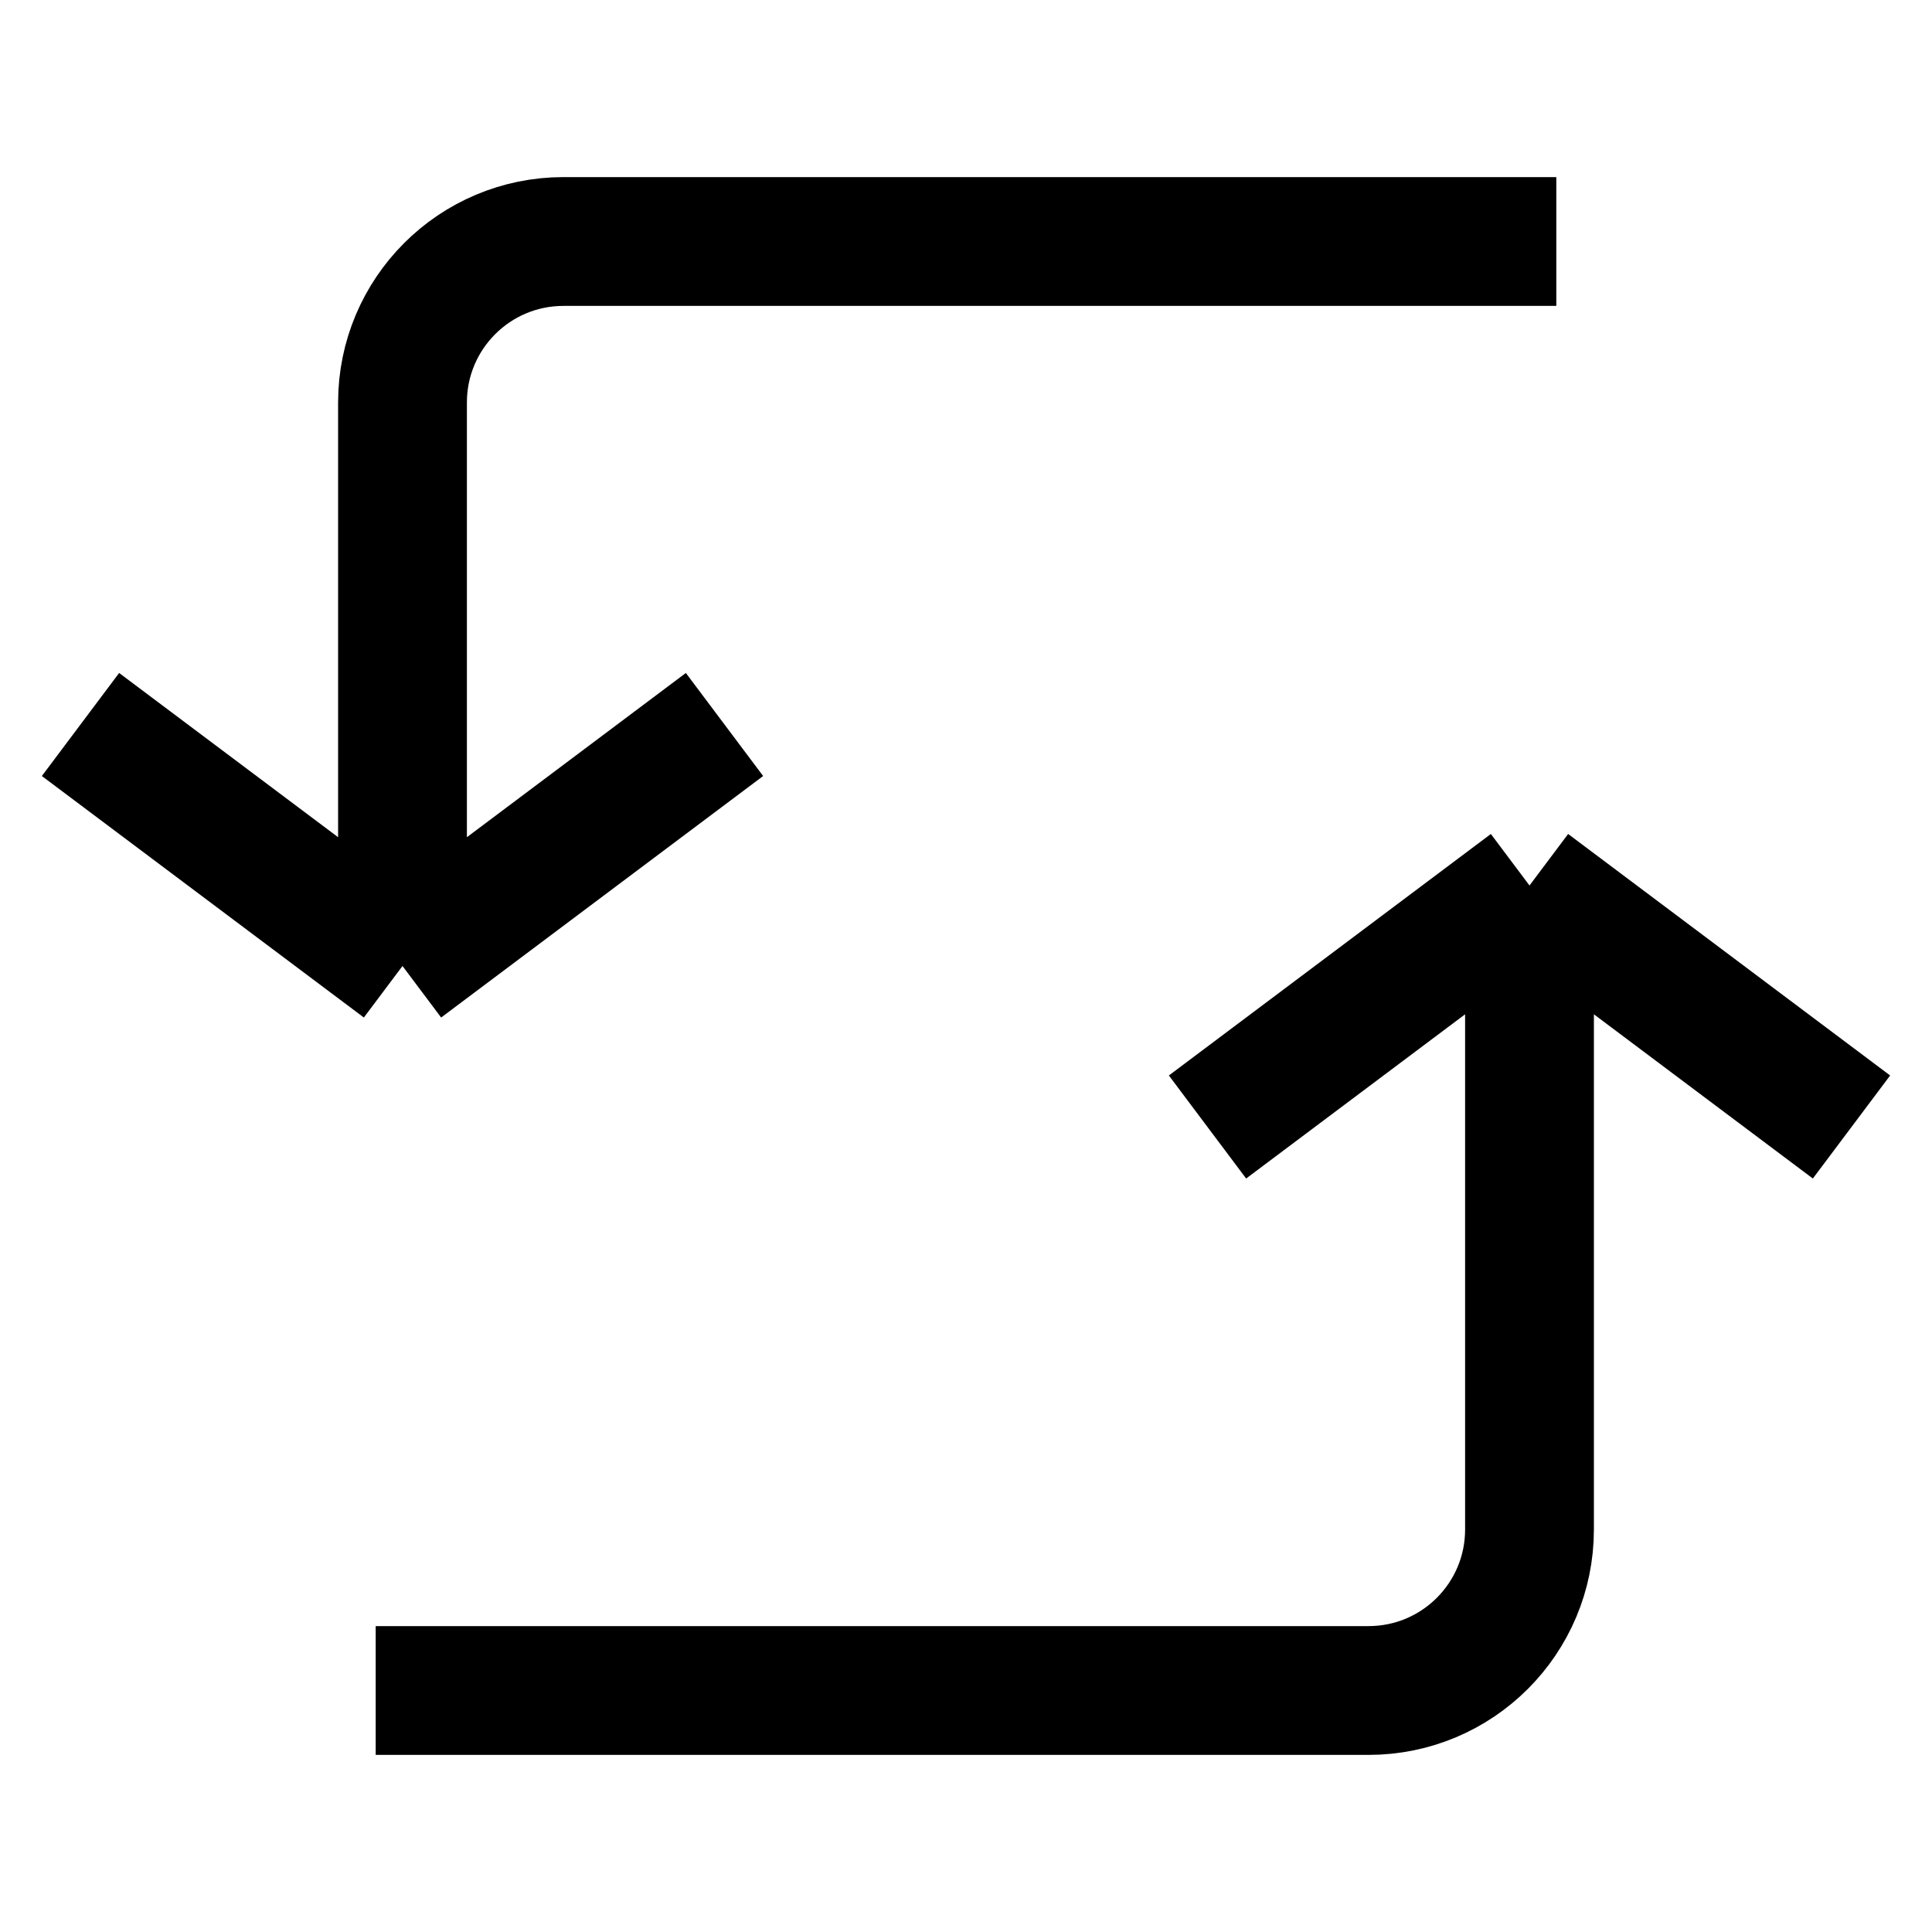
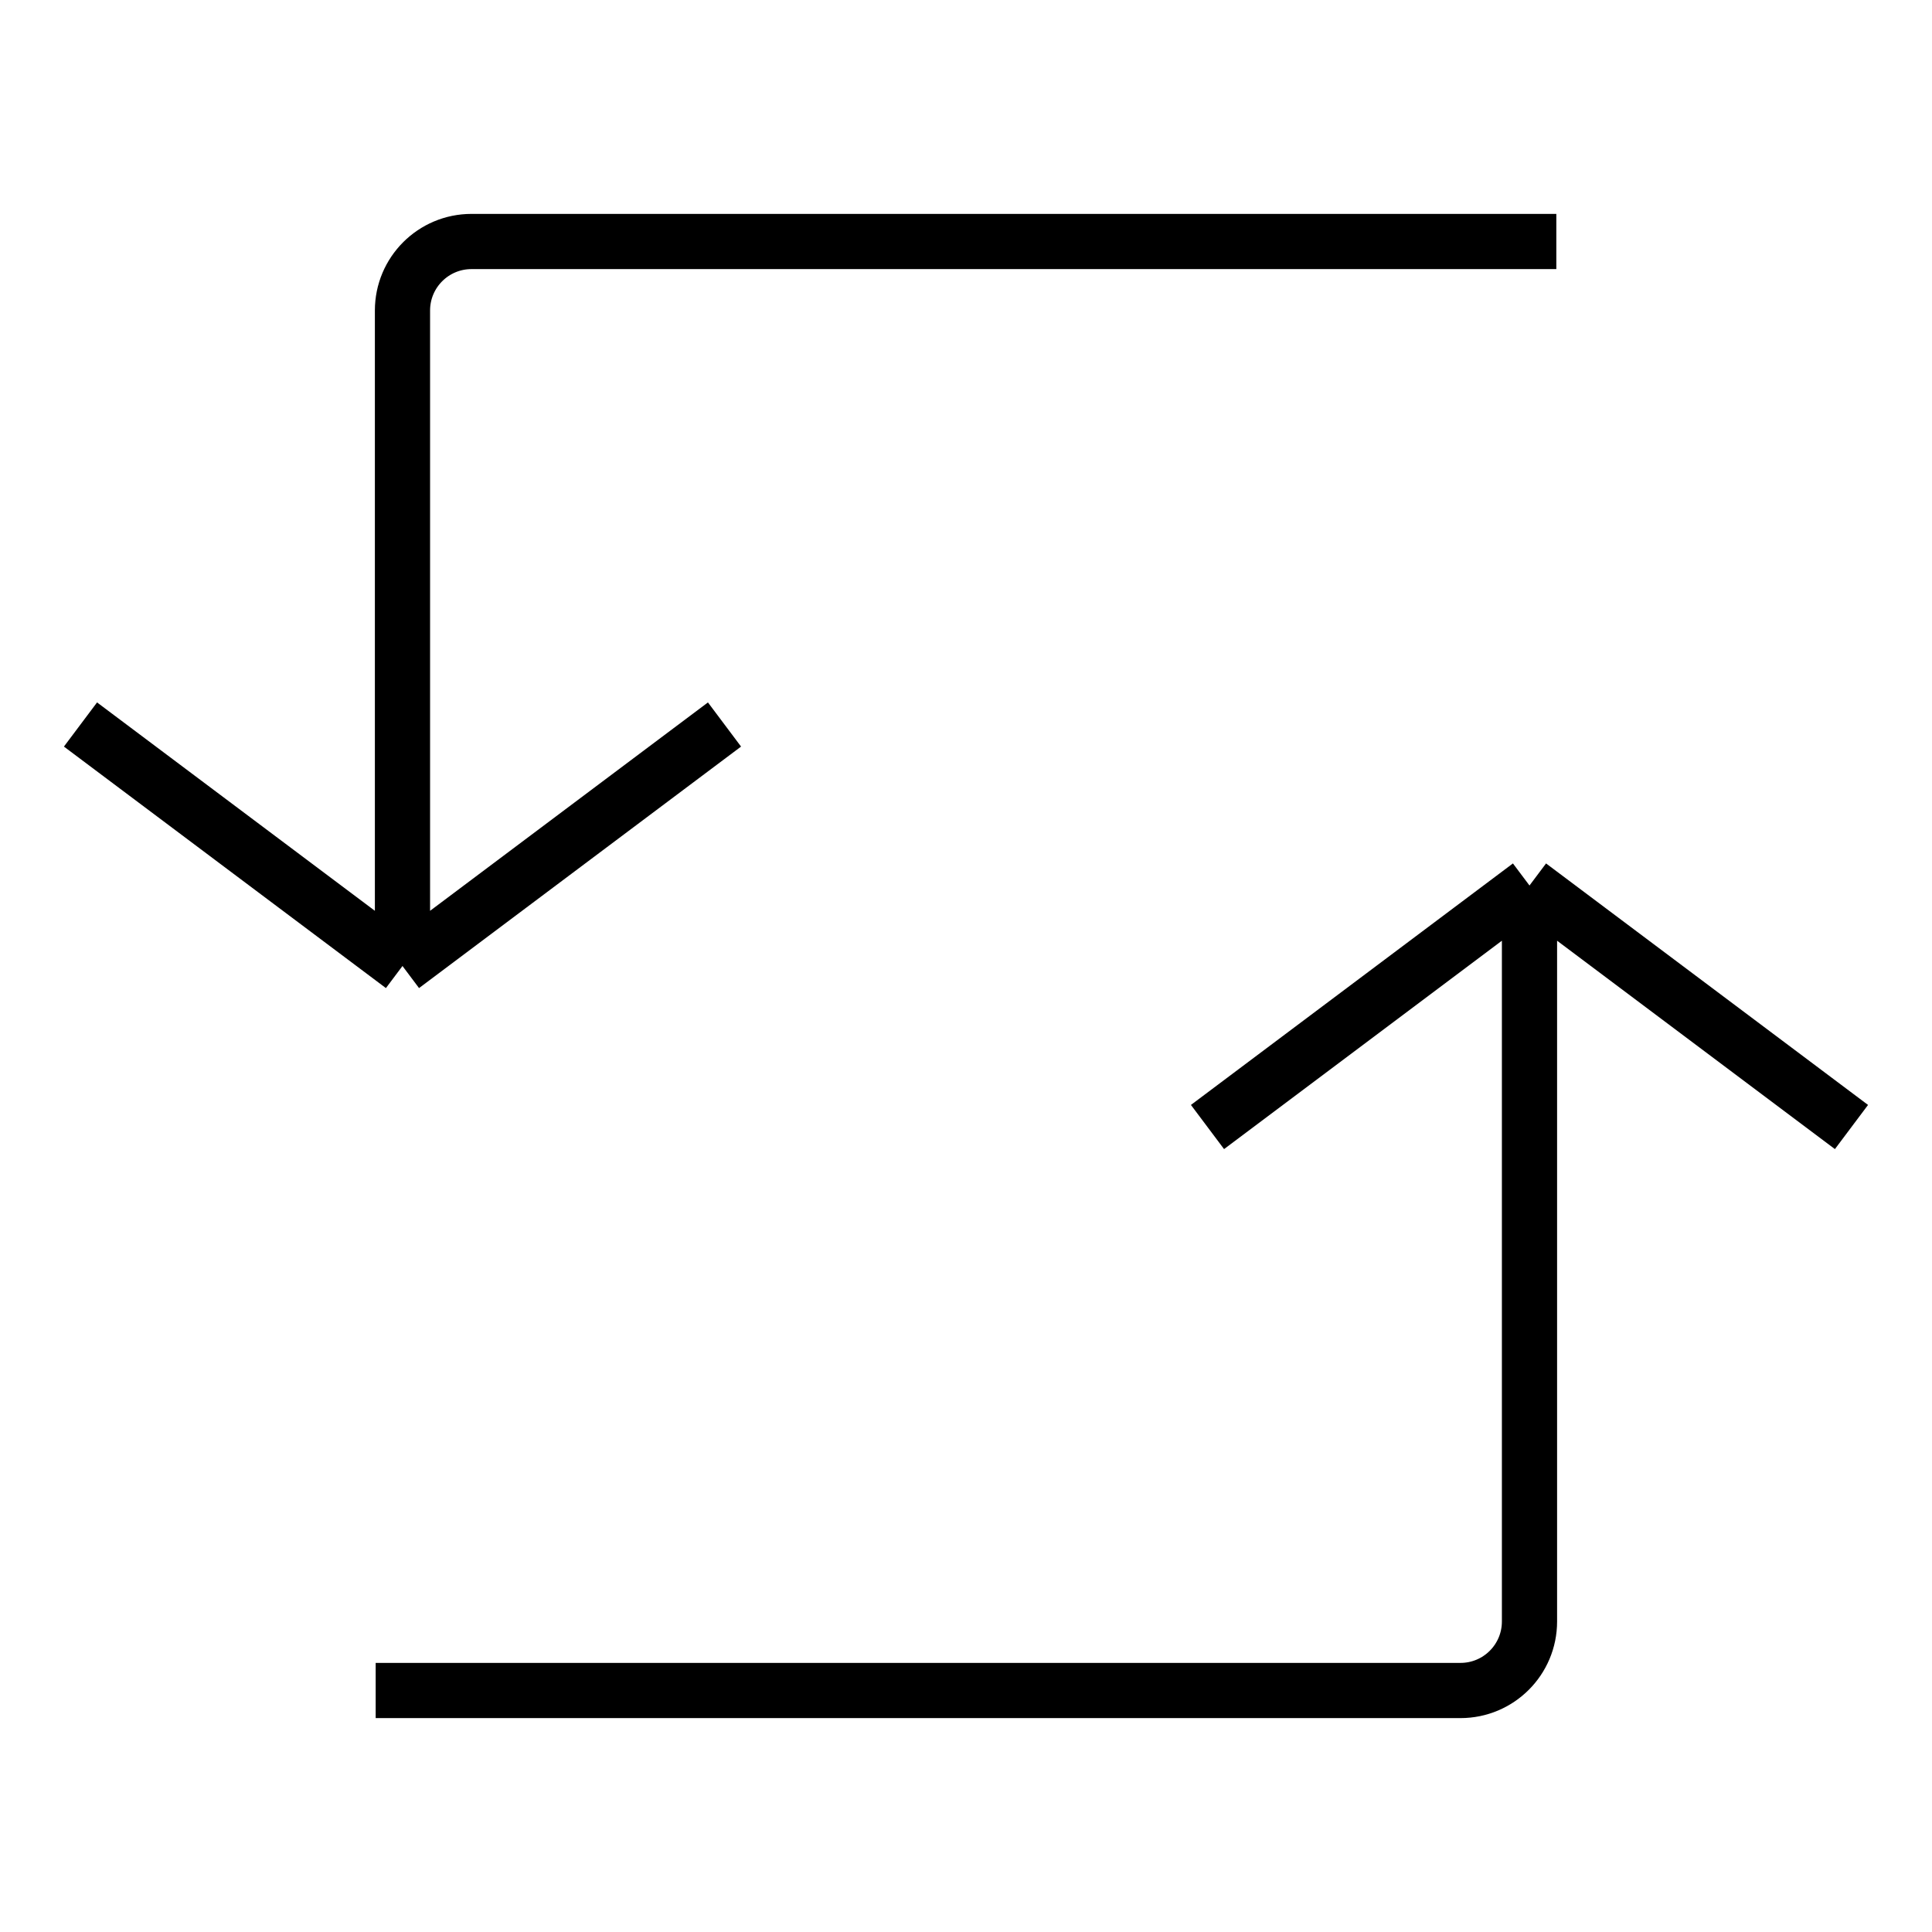
- <svg xmlns="http://www.w3.org/2000/svg" width="24" height="24" viewBox="0 0 24 24" fill="none">
-   <path d="M19.333 3H7C5.895 3 5 3.895 5 5V12M4.667 21H17C18.105 21 19 20.105 19 19V11M5 12L9 9M5 12L1 9M19 11L23 14M19 11L15 14" stroke="currentColor" stroke-width="1.6" />
+ <svg xmlns="http://www.w3.org/2000/svg" width="56" height="56" viewBox="0 0 56 56" fill="none">
+   <path d="M45.111 7H13.666C12.562 7 11.666 7.895 11.666 9V28M10.889 49H42.333C43.438 49 44.333 48.105 44.333 47V25.667M11.666 28L21 21M11.666 28L2.333 21M44.333 25.667L53.666 32.667M44.333 25.667L35 32.667" stroke="currentColor" stroke-width="1.6" />
</svg>
